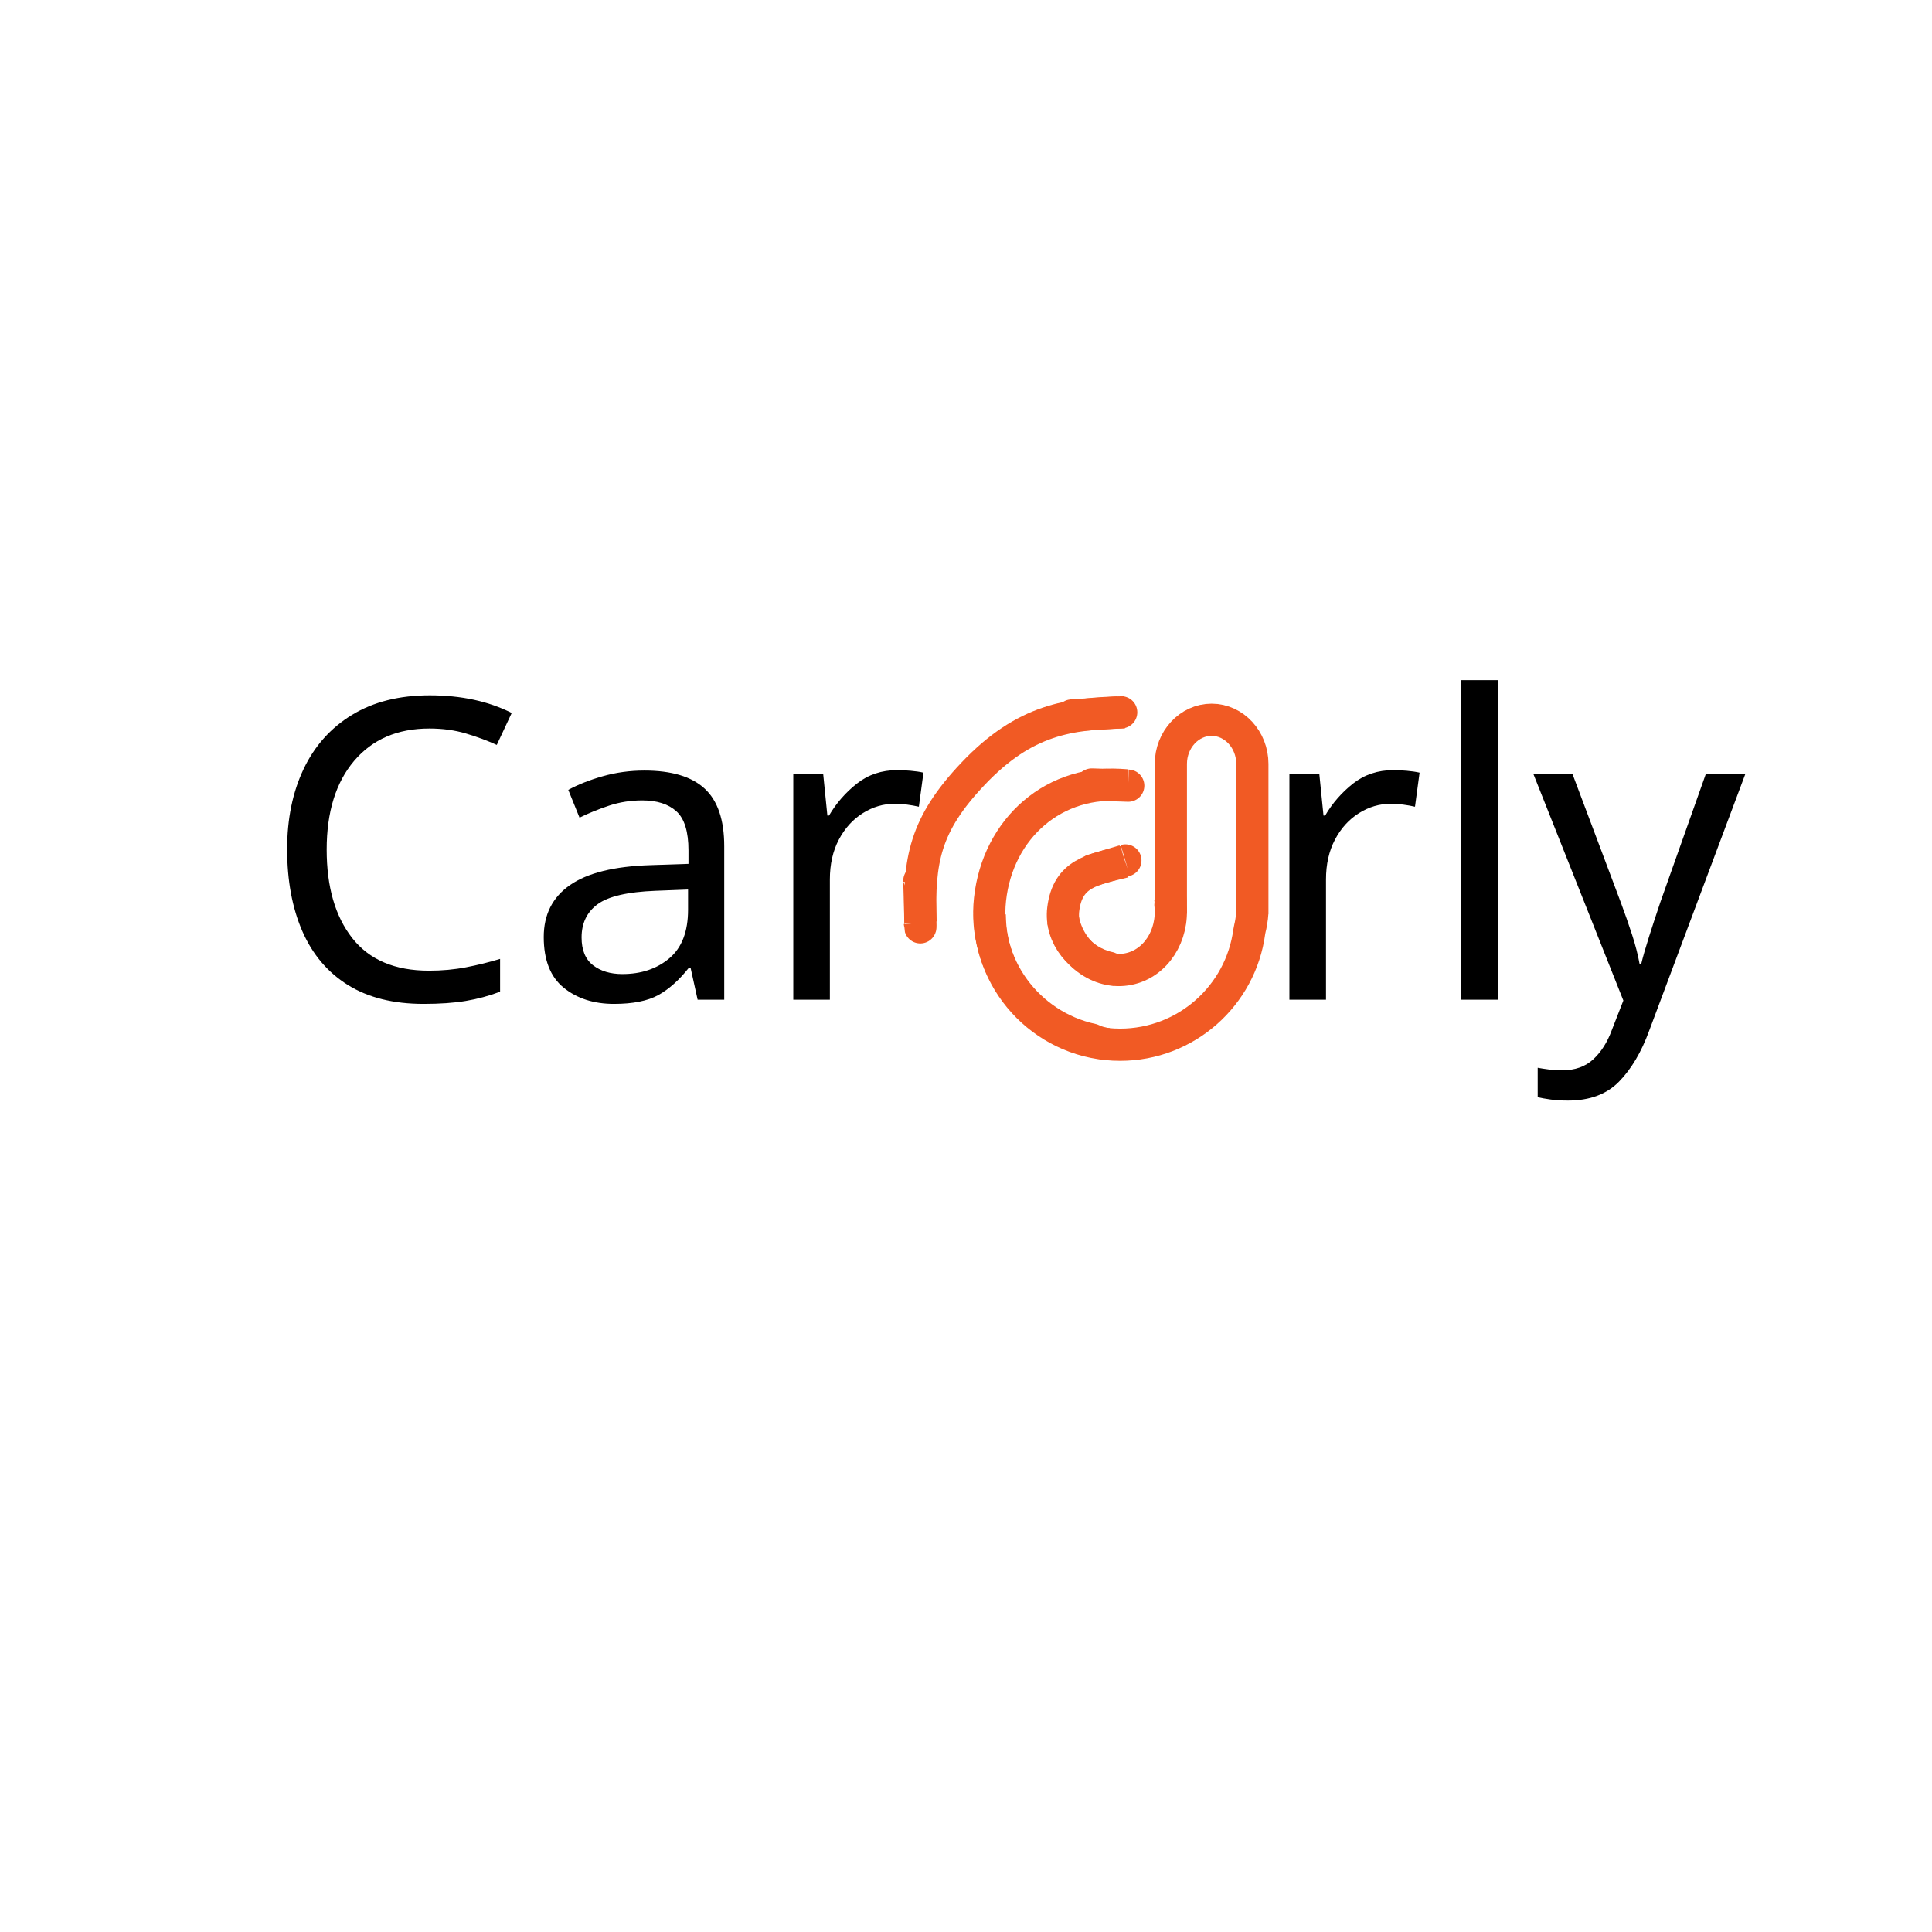
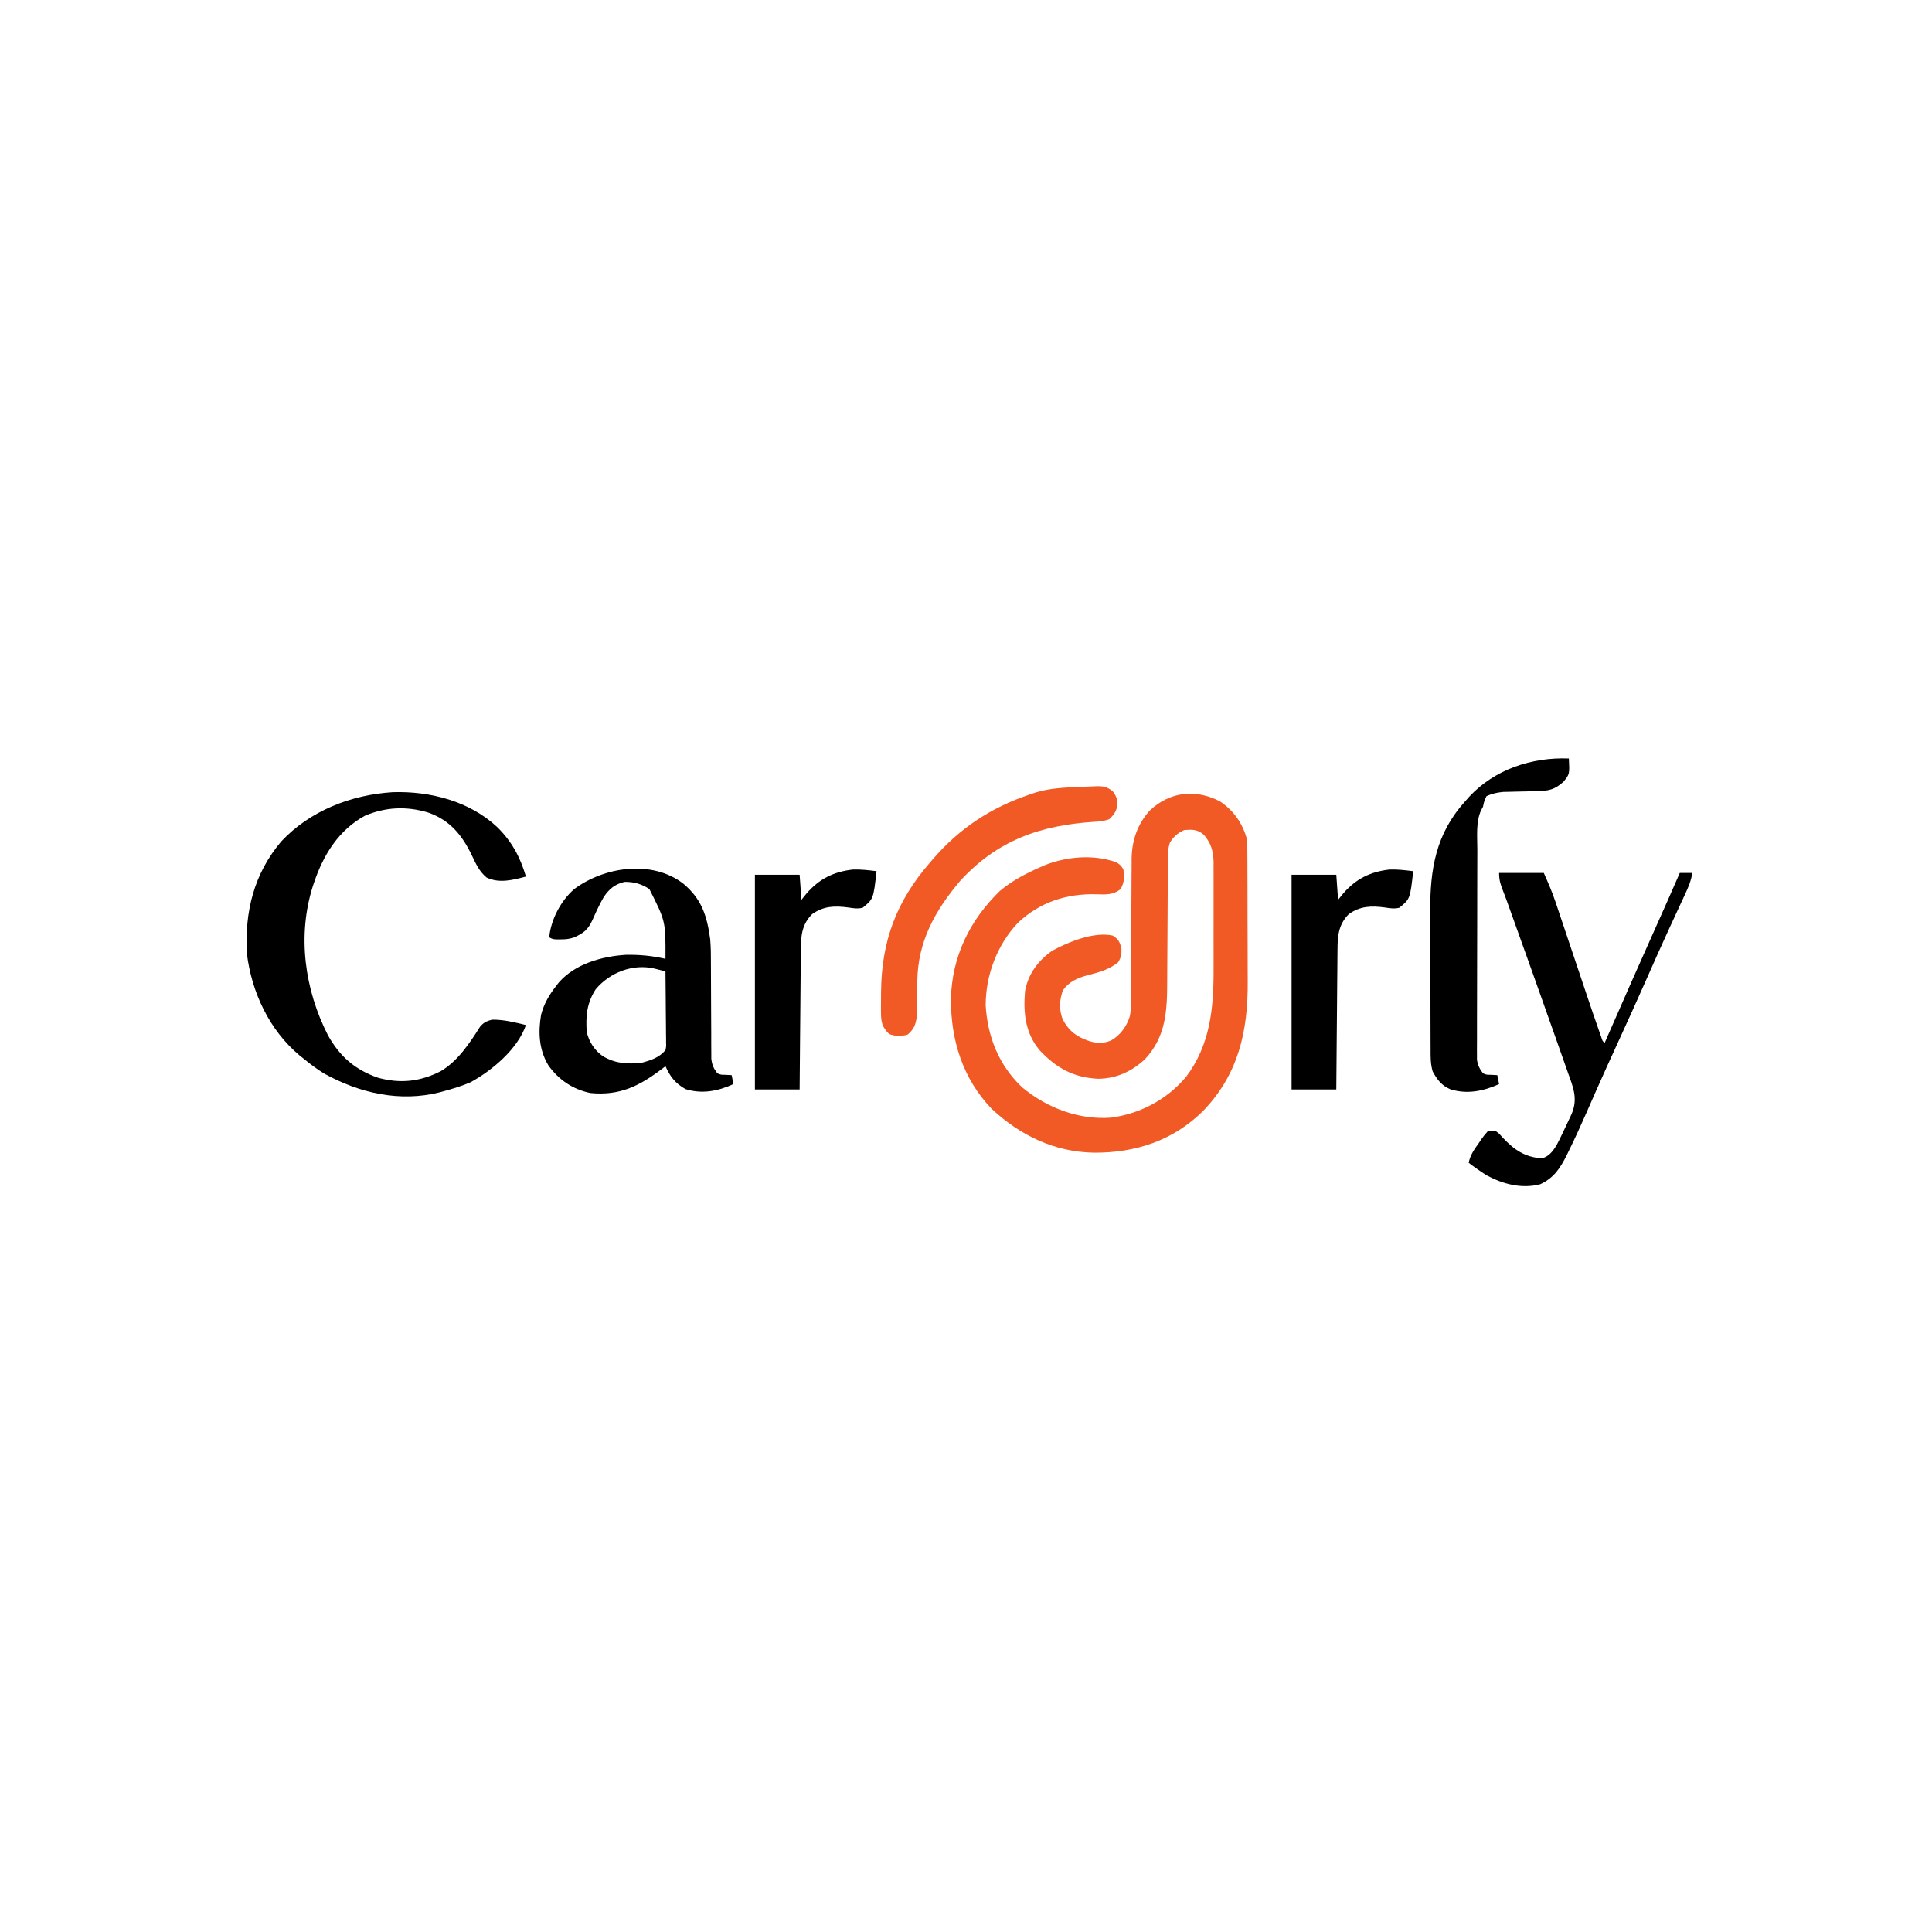
- <svg xmlns="http://www.w3.org/2000/svg" version="1.1" width="1080" height="1080" viewBox="0 0 1080 1080">
-   <defs>
-     <clipPath id="clip_0">
-       <path transform="matrix(1,0,0,-1,0,1080)" d="M0 1080H1080V0H0Z" />
-     </clipPath>
-   </defs>
-   <g>
-     <text xml:space="preserve" transform="matrix(.9946104 0 -0 1.005419 0 1080)" font-size="233.733" font-family="Jekaterina">
-       <tspan y="-518.367" x="147.138 310.518 426.683 504.517 579.078 653.639 728.199 806.033 853.481">Car   rly</tspan>
-     </text>
-     <g clip-path="url(#clip_0)">
-       <path transform="matrix(1,0,0,-1,700.0762,510.1064)" stroke-width="18" stroke-linecap="butt" stroke-miterlimit="10" stroke-linejoin="miter" fill="none" stroke="#f15a24" d="M0 0C-.109-3.099-1.222-8.409-1.086-7.75-.881-6.749-1.595-9.729-1.729-10.742-6.481-46.39-36.992-73.894-73.94-73.894-114.185-73.894-146.809-41.27-146.809-1.025" />
-       <path transform="matrix(1,0,0,-1,619.3984,583.6885)" stroke-width="18" stroke-linecap="butt" stroke-miterlimit="10" stroke-linejoin="miter" fill="none" stroke="#f15a24" d="M0 0C-3.221 .348-6.252 1.232-9.046 2.517-44.979 10.461-69.969 43.95-65.978 80.918-61.691 120.62-29.864 148.959 10.357 144.617" />
-       <path transform="matrix(1,0,0,-1,601.9336,399.7612)" stroke-width="18" stroke-linecap="butt" stroke-miterlimit="10" stroke-linejoin="miter" fill="none" stroke="#f15a24" d="M0 0C-13.647-.855 27.656 1.765 24.78 1.582" />
-       <path transform="matrix(1,0,0,-1,514.2041,515.8999)" stroke-width="18" stroke-linecap="butt" stroke-miterlimit="10" stroke-linejoin="miter" fill="none" stroke="#f15a24" d="M0 0C.926-12.577-.458 26.176-.261 23.525" />
-       <path transform="matrix(1,0,0,-1,613.0049,485.8086)" stroke-width="18" stroke-linecap="butt" stroke-miterlimit="10" stroke-linejoin="miter" fill="none" stroke="#f15a24" d="M0 0C-10.309-3.066 18.187 5.43 16.04 4.79" />
-       <path transform="matrix(1,0,0,-1,623.9736,542.1543)" stroke-width="18" stroke-linecap="butt" stroke-miterlimit="10" stroke-linejoin="miter" fill="none" stroke="#f15a24" d="M0 0C-1.451 .179-2.815 .575-4.073 1.133-20.256 4.789-31.466 18.807-29.608 33.932-27.133 54.085-13.224 56.054 4.689 60.46" />
-       <path transform="matrix(1,0,0,-1,654.0801,501.4487)" stroke-width="18" stroke-linecap="butt" stroke-miterlimit="10" stroke-linejoin="miter" fill="none" stroke="#f15a24" d="M0 0C.302-1.488 .364-2.963 .233-4.384 1.982-21.528-7.961-37.153-23.261-40.258-39.691-43.594-56.069-31.229-59.843-12.641" />
-       <path transform="matrix(1,0,0,-1,700.0762,510.7554)" stroke-width="18" stroke-linecap="butt" stroke-miterlimit="10" stroke-linejoin="miter" fill="none" stroke="#f15a24" d="M0 0V83.734C0 97.302-10.252 108.402-22.781 108.402-35.312 108.402-45.563 97.302-45.563 83.734V0" />
-       <path transform="matrix(1,0,0,-1,514.5771,515.3613)" stroke-width="18" stroke-linecap="butt" stroke-miterlimit="10" stroke-linejoin="miter" fill="none" stroke="#f15a24" d="M0 0C-1.146 34.413 2.333 54.338 29.38 82.852 58.428 113.474 83.331 116.437 114.086 117.191" />
-       <path transform="matrix(1,0,0,-1,612.3643,438.6025)" stroke-width="18" stroke-linecap="butt" stroke-miterlimit="10" stroke-linejoin="miter" fill="none" stroke="#f15a24" d="M0 0C-10.077 .341 20.426-.666 18.302-.596" />
-     </g>
-   </g>
+ <svg xmlns="http://www.w3.org/2000/svg" version="1.1" width="1080" height="1080">
+   <path d="M0 0 C7.659 5.162 12.555 12.127 15 21 C15.293 24.187 15.294 27.36 15.291 30.559 C15.297 31.505 15.304 32.451 15.311 33.425 C15.33 36.548 15.334 39.67 15.336 42.793 C15.342 44.981 15.349 47.169 15.356 49.357 C15.368 53.949 15.372 58.541 15.371 63.134 C15.37 68.968 15.398 74.801 15.432 80.635 C15.455 85.161 15.458 89.687 15.457 94.213 C15.46 96.36 15.468 98.508 15.484 100.655 C15.667 128.447 10.316 152.675 -9.688 173.25 C-26.442 189.699 -47.281 196.456 -70.408 196.361 C-92.444 195.988 -111.569 186.825 -127.625 171.875 C-143.872 154.931 -150.518 133.397 -150.424 110.383 C-149.898 86.757 -139.857 66.296 -123 50 C-116.38 44.453 -108.881 40.464 -101 37 C-99.891 36.51 -98.783 36.02 -97.641 35.516 C-85.38 30.751 -70.567 29.541 -58 34 C-55.562 35.625 -55.562 35.625 -54 38 C-53.417 42.593 -53.404 44.832 -55.5 48.938 C-59.675 52.382 -63.928 52.063 -69.105 51.906 C-85.783 51.454 -100.695 56.287 -112.938 67.809 C-124.618 80.219 -130.979 97.009 -131 114 C-129.956 131.665 -123.561 147.63 -110.551 159.875 C-96.845 171.293 -78.929 178.125 -60.992 176.773 C-44.552 174.584 -29.706 166.652 -19 154 C-5.463 136.096 -3.519 115.496 -3.602 93.871 C-3.6 91.983 -3.597 90.094 -3.593 88.206 C-3.588 84.282 -3.595 80.358 -3.609 76.434 C-3.626 71.418 -3.616 66.402 -3.598 61.385 C-3.587 57.5 -3.591 53.614 -3.599 49.729 C-3.601 47.878 -3.598 46.028 -3.591 44.178 C-3.583 41.597 -3.595 39.016 -3.612 36.435 C-3.603 35.305 -3.603 35.305 -3.593 34.151 C-3.666 28.062 -4.97 23.338 -9.062 18.625 C-12.68 15.591 -15.325 15.683 -20 16 C-23.688 17.676 -25.858 19.573 -28 23 C-29.301 26.904 -29.153 30.618 -29.158 34.687 C-29.163 35.576 -29.168 36.464 -29.173 37.379 C-29.184 39.31 -29.192 41.242 -29.199 43.174 C-29.211 46.239 -29.23 49.305 -29.252 52.371 C-29.314 61.089 -29.368 69.807 -29.401 78.526 C-29.422 83.859 -29.458 89.192 -29.502 94.525 C-29.516 96.55 -29.525 98.575 -29.528 100.6 C-29.557 117.037 -30.161 131.413 -41.953 144.102 C-49.382 150.975 -57.927 154.92 -68.109 155.035 C-81.863 154.373 -91.476 149.097 -100.812 139.125 C-108.942 129.43 -110.02 118.182 -109 106 C-107.249 96.475 -101.676 88.938 -93.754 83.441 C-84.552 78.46 -70.49 72.723 -60 75 C-56.799 77.03 -56.199 78.331 -55.125 81.938 C-54.984 85.397 -55.208 87.039 -57 90 C-62.245 94.084 -67.426 95.462 -73.723 97.066 C-79.507 98.629 -84.271 100.579 -87.875 105.625 C-89.749 111.246 -90.086 116.067 -88.004 121.691 C-84.463 128.421 -80.148 131.602 -73 134 C-68.686 135.323 -65.077 135.352 -60.875 133.625 C-55.827 130.777 -52.087 125.662 -50.438 120.108 C-49.689 116.503 -49.847 112.835 -49.842 109.167 C-49.837 108.276 -49.832 107.384 -49.827 106.466 C-49.816 104.53 -49.808 102.595 -49.801 100.66 C-49.789 97.59 -49.769 94.52 -49.748 91.451 C-49.686 82.724 -49.632 73.996 -49.599 65.269 C-49.578 59.928 -49.542 54.587 -49.498 49.246 C-49.484 47.217 -49.475 45.188 -49.472 43.158 C-49.467 40.308 -49.444 37.459 -49.417 34.609 C-49.421 33.368 -49.421 33.368 -49.426 32.102 C-49.282 21.898 -46.188 12.663 -39.25 5.09 C-28.111 -5.488 -13.592 -7.089 0 0 Z " fill="#F15A24" transform="translate(682,448)" />
+   <path d="M0 0 C20.797 -0.662 42.761 4.977 58.254 19.375 C66.468 27.403 71.201 36.152 74.449 47.16 C67.213 49.118 59.462 51.098 52.457 47.715 C48.457 44.318 46.727 40.601 44.512 35.91 C38.975 24.288 32.298 15.814 19.887 11.41 C7.735 7.746 -3.848 8.24 -15.551 13.16 C-30.111 21.098 -38.654 34.826 -43.863 50.16 C-44.106 50.871 -44.348 51.582 -44.598 52.314 C-53.492 80.099 -49.283 110.374 -36.176 135.973 C-29.583 147.729 -21.161 155.095 -8.301 159.598 C4.268 163.046 15.289 161.81 26.773 155.98 C36.363 150.324 42.957 140.375 48.781 131.121 C50.843 128.697 52.395 127.996 55.449 127.16 C61.858 127.033 68.257 128.662 74.449 130.16 C69.861 143.562 55.555 155.571 43.449 162.16 C38.588 164.256 33.557 165.783 28.449 167.16 C27.784 167.346 27.119 167.531 26.434 167.722 C3.941 173.442 -18.728 168.198 -38.551 157.16 C-42.442 154.728 -46.013 152.079 -49.551 149.16 C-50.389 148.496 -51.227 147.832 -52.09 147.148 C-69.023 132.967 -78.892 111.823 -81.551 90.16 C-82.784 66.844 -77.678 45.666 -62.309 27.512 C-46.153 10.296 -23.222 1.458 0 0 Z " fill="#000000" transform="translate(219.5508,442.8398)" />
+   <path d="M0 0 C10.253 8.578 13.236 18.027 15 31 C15.412 35.791 15.421 40.591 15.411 45.397 C15.406 47.668 15.42 49.938 15.439 52.21 C15.482 57.834 15.493 63.458 15.505 69.082 C15.517 73.874 15.54 78.665 15.58 83.457 C15.594 85.687 15.589 87.916 15.585 90.146 C15.594 91.512 15.604 92.878 15.615 94.245 C15.617 95.432 15.619 96.619 15.621 97.842 C16.038 101.32 16.9 103.221 19 106 C21.021 106.806 21.021 106.806 23.188 106.812 C24.446 106.874 25.704 106.936 27 107 C27.33 108.65 27.66 110.3 28 112 C19.38 115.965 10.442 117.695 1.188 114.812 C-4.472 111.594 -7.385 107.918 -10 102 C-10.485 102.375 -10.969 102.75 -11.469 103.137 C-24.424 113.028 -35.363 118.614 -52 117 C-61.758 114.959 -69.656 109.662 -75.438 101.562 C-80.702 92.886 -81.213 83.154 -79.535 73.258 C-77.895 67.029 -74.958 62.042 -71 57 C-70.52 56.383 -70.041 55.765 -69.547 55.129 C-60.381 44.736 -45.509 40.602 -32.172 39.758 C-24.572 39.619 -17.402 40.276 -10 42 C-9.888 21.053 -9.888 21.053 -19 3 C-23.335 0.11 -27.812 -1.131 -33 -1 C-38.47 0.415 -41.258 2.798 -44.406 7.277 C-45.695 9.478 -46.817 11.641 -47.906 13.941 C-48.411 15.002 -48.411 15.002 -48.926 16.083 C-49.588 17.5 -50.228 18.927 -50.845 20.364 C-53.281 25.661 -55.697 27.563 -61 30 C-63.827 30.942 -65.632 31.135 -68.562 31.125 C-69.348 31.128 -70.133 31.13 -70.941 31.133 C-73 31 -73 31 -75 30 C-74.036 20.082 -68.6 9.619 -61 3 C-44.301 -9.452 -17.596 -13.557 0 0 Z M-49 59 C-53.951 66.612 -54.658 74.042 -54 83 C-52.644 88.524 -49.641 93.117 -45.012 96.418 C-37.891 100.579 -31.097 101.018 -23 100 C-17.99 98.661 -13.366 97.098 -10 93 C-9.568 90.927 -9.568 90.927 -9.659 88.62 C-9.66 87.74 -9.66 86.859 -9.66 85.952 C-9.676 85.005 -9.691 84.058 -9.707 83.082 C-9.713 81.623 -9.713 81.623 -9.72 80.135 C-9.737 77.028 -9.774 73.92 -9.812 70.812 C-9.828 68.706 -9.841 66.6 -9.854 64.494 C-9.887 59.329 -9.938 54.165 -10 49 C-11.273 48.677 -12.545 48.354 -13.857 48.021 C-14.573 47.839 -15.288 47.658 -16.026 47.47 C-28.217 44.566 -41.098 49.579 -49 59 Z " fill="#000000" transform="translate(382,494)" />
+   <path d="M0 0 C8.25 0 16.5 0 25 0 C27.46 5.535 29.674 10.643 31.578 16.317 C31.805 16.988 32.031 17.66 32.265 18.351 C33.002 20.539 33.733 22.728 34.465 24.918 C34.985 26.464 35.505 28.009 36.026 29.554 C37.391 33.607 38.75 37.66 40.109 41.715 C42.277 48.184 44.453 54.651 46.629 61.117 C47.38 63.351 48.129 65.585 48.877 67.82 C51.136 74.553 53.421 81.277 55.787 87.974 C56.189 89.112 56.591 90.25 57.005 91.423 C57.759 93.894 57.759 93.894 59 95 C59.456 93.957 59.912 92.914 60.383 91.839 C69.588 70.802 78.842 49.788 88.252 28.841 C92.558 19.252 96.805 9.638 101 0 C103.31 0 105.62 0 108 0 C107.355 4.305 105.801 7.972 103.965 11.879 C103.655 12.55 103.345 13.222 103.026 13.913 C102.353 15.368 101.679 16.822 101.003 18.274 C99.166 22.22 97.347 26.175 95.527 30.129 C95.15 30.947 94.773 31.765 94.385 32.609 C90.509 41.037 86.749 49.515 83 58 C77.429 70.596 71.76 83.144 66.008 95.658 C62.193 103.962 58.415 112.279 54.719 120.637 C54.364 121.438 54.009 122.24 53.644 123.066 C51.949 126.899 50.26 130.735 48.578 134.574 C45.466 141.653 42.26 148.676 38.844 155.613 C38.533 156.253 38.222 156.893 37.902 157.552 C34.18 164.998 30.696 170.427 23 174 C12.609 176.706 2.236 173.95 -7 169 C-10.451 166.81 -13.758 164.489 -17 162 C-16.075 157.49 -13.817 154.452 -11.188 150.75 C-10.529 149.775 -10.529 149.775 -9.857 148.781 C-8.543 146.922 -8.543 146.922 -6 144 C-2 144 -2 144 0.078 145.793 C0.795 146.583 1.512 147.373 2.25 148.188 C8.688 154.934 14.435 158.821 23.867 159.523 C27.782 158.563 30.017 155.59 32.082 152.25 C33.135 150.295 34.111 148.319 35.062 146.312 C35.405 145.605 35.747 144.897 36.099 144.168 C37.081 142.119 38.044 140.062 39 138 C39.474 136.991 39.949 135.981 40.438 134.941 C44.328 126.067 41.318 119.602 38.195 110.809 C37.804 109.695 37.413 108.581 37.009 107.433 C35.942 104.397 34.869 101.363 33.795 98.33 C32.898 95.798 32.006 93.264 31.113 90.73 C23.073 67.915 14.93 45.135 6.746 22.371 C6.409 21.434 6.073 20.497 5.726 19.531 C5.251 18.213 5.251 18.213 4.767 16.869 C4.471 16.043 4.174 15.217 3.868 14.365 C3.298 12.811 2.709 11.262 2.102 9.722 C0.717 6.209 0 3.834 0 0 Z " fill="#000000" transform="translate(838,488)" />
+   <path d="M0 0 C0.444 8.725 0.444 8.725 -3 13 C-7.786 17.307 -11.082 18.115 -17.426 18.246 C-18.697 18.279 -19.969 18.312 -21.279 18.346 C-23.956 18.409 -26.633 18.464 -29.311 18.518 C-30.586 18.552 -31.862 18.586 -33.176 18.621 C-34.34 18.646 -35.505 18.671 -36.704 18.697 C-40.126 19.012 -42.851 19.627 -46 21 C-47.342 23.858 -47.342 23.858 -48 27 C-48.351 27.639 -48.701 28.279 -49.062 28.938 C-52.075 35.564 -51.155 43.831 -51.161 50.924 C-51.166 52.215 -51.171 53.505 -51.176 54.834 C-51.189 58.357 -51.196 61.879 -51.2 65.402 C-51.203 67.604 -51.207 69.807 -51.212 72.01 C-51.225 78.908 -51.235 85.805 -51.239 92.703 C-51.243 100.656 -51.261 108.608 -51.29 116.561 C-51.312 122.718 -51.322 128.876 -51.323 135.033 C-51.324 138.707 -51.33 142.38 -51.348 146.054 C-51.367 150.148 -51.363 154.241 -51.356 158.334 C-51.366 159.549 -51.375 160.764 -51.384 162.015 C-51.376 163.689 -51.376 163.689 -51.367 165.397 C-51.37 166.847 -51.37 166.847 -51.372 168.327 C-50.928 171.518 -49.892 173.413 -48 176 C-45.979 176.806 -45.979 176.806 -43.812 176.812 C-42.554 176.874 -41.296 176.936 -40 177 C-39.505 179.475 -39.505 179.475 -39 182 C-47.599 185.956 -57.046 187.853 -66.312 184.875 C-71.129 182.812 -73.629 179.529 -76.115 174.944 C-77.432 170.564 -77.295 166.322 -77.291 161.772 C-77.301 160.23 -77.301 160.23 -77.311 158.656 C-77.33 155.254 -77.334 151.852 -77.336 148.449 C-77.342 146.073 -77.349 143.697 -77.356 141.321 C-77.368 136.334 -77.372 131.347 -77.371 126.359 C-77.37 120.006 -77.398 113.653 -77.432 107.299 C-77.455 102.386 -77.458 97.473 -77.457 92.559 C-77.46 90.219 -77.468 87.88 -77.484 85.54 C-77.626 62.01 -74.407 42.11 -58 24 C-57.261 23.157 -56.523 22.314 -55.762 21.445 C-41.496 6.082 -20.718 -0.809 0 0 Z " fill="#000000" transform="translate(877,424)" />
+   <path d="M0 0 C2.42 -0.116 4.839 -0.193 7.262 -0.26 C8.024 -0.299 8.786 -0.337 9.571 -0.376 C13.587 -0.436 15.458 -0.069 18.691 2.388 C21.15 5.727 21.385 7.201 21.129 11.181 C20.445 14.257 18.956 15.987 16.699 18.115 C13.776 19.089 11.557 19.335 8.5 19.509 C-21.697 21.429 -45.798 29.798 -66.738 52.74 C-80.617 69.2 -90.197 86.374 -90.512 108.404 C-90.54 109.771 -90.568 111.138 -90.598 112.505 C-90.639 114.629 -90.676 116.753 -90.702 118.877 C-90.73 120.949 -90.776 123.02 -90.824 125.091 C-90.844 126.319 -90.864 127.547 -90.884 128.812 C-91.411 132.99 -92.701 135.811 -95.988 138.49 C-99.483 139.434 -102.907 139.434 -106.301 138.115 C-110.271 134.139 -110.812 131.399 -110.832 125.857 C-110.838 125.16 -110.843 124.464 -110.849 123.746 C-110.857 121.493 -110.832 119.243 -110.801 116.99 C-110.795 116.223 -110.789 115.455 -110.783 114.665 C-110.525 86.047 -102.178 63.882 -83.301 42.115 C-82.856 41.596 -82.411 41.078 -81.953 40.543 C-66.834 23.034 -49.216 11.428 -27.301 4.115 C-26.322 3.785 -25.344 3.455 -24.336 3.115 C-16.298 0.66 -8.34 0.416 0 0 Z " fill="#F15A24" transform="translate(603.3008,439.8853)" />
+   <path d="M0 0 C-1.749 15.508 -1.749 15.508 -7.75 20.438 C-10.541 21.135 -12.911 20.733 -15.727 20.309 C-23.344 19.275 -29.573 19.433 -36 24 C-41.698 29.698 -42.298 36.013 -42.319 43.667 C-42.329 44.517 -42.339 45.366 -42.349 46.242 C-42.38 49.033 -42.397 51.825 -42.414 54.617 C-42.433 56.559 -42.452 58.501 -42.473 60.443 C-42.524 65.543 -42.564 70.642 -42.601 75.742 C-42.641 80.95 -42.692 86.159 -42.742 91.367 C-42.839 101.578 -42.922 111.789 -43 122 C-51.25 122 -59.5 122 -68 122 C-68 82.4 -68 42.8 -68 2 C-59.75 2 -51.5 2 -43 2 C-42.505 8.93 -42.505 8.93 -42 16 C-41.031 14.804 -40.061 13.607 -39.062 12.375 C-31.935 4.254 -24.022 0.314 -13.266 -0.914 C-8.818 -1.083 -4.411 -0.527 0 0 Z " fill="#000000" transform="translate(790,487)" />
+   <path d="M0 0 C-1.749 15.508 -1.749 15.508 -7.75 20.438 C-10.541 21.135 -12.911 20.733 -15.727 20.309 C-23.344 19.275 -29.573 19.433 -36 24 C-41.698 29.698 -42.298 36.013 -42.319 43.667 C-42.329 44.517 -42.339 45.366 -42.349 46.242 C-42.38 49.033 -42.397 51.825 -42.414 54.617 C-42.433 56.559 -42.452 58.501 -42.473 60.443 C-42.524 65.543 -42.564 70.642 -42.601 75.742 C-42.641 80.95 -42.692 86.159 -42.742 91.367 C-42.839 101.578 -42.922 111.789 -43 122 C-51.25 122 -59.5 122 -68 122 C-68 82.4 -68 42.8 -68 2 C-59.75 2 -51.5 2 -43 2 C-42.505 8.93 -42.505 8.93 -42 16 C-41.031 14.804 -40.061 13.607 -39.062 12.375 C-31.935 4.254 -24.022 0.314 -13.266 -0.914 C-8.818 -1.083 -4.411 -0.527 0 0 Z " fill="#000000" transform="translate(490,487)" />
</svg>
